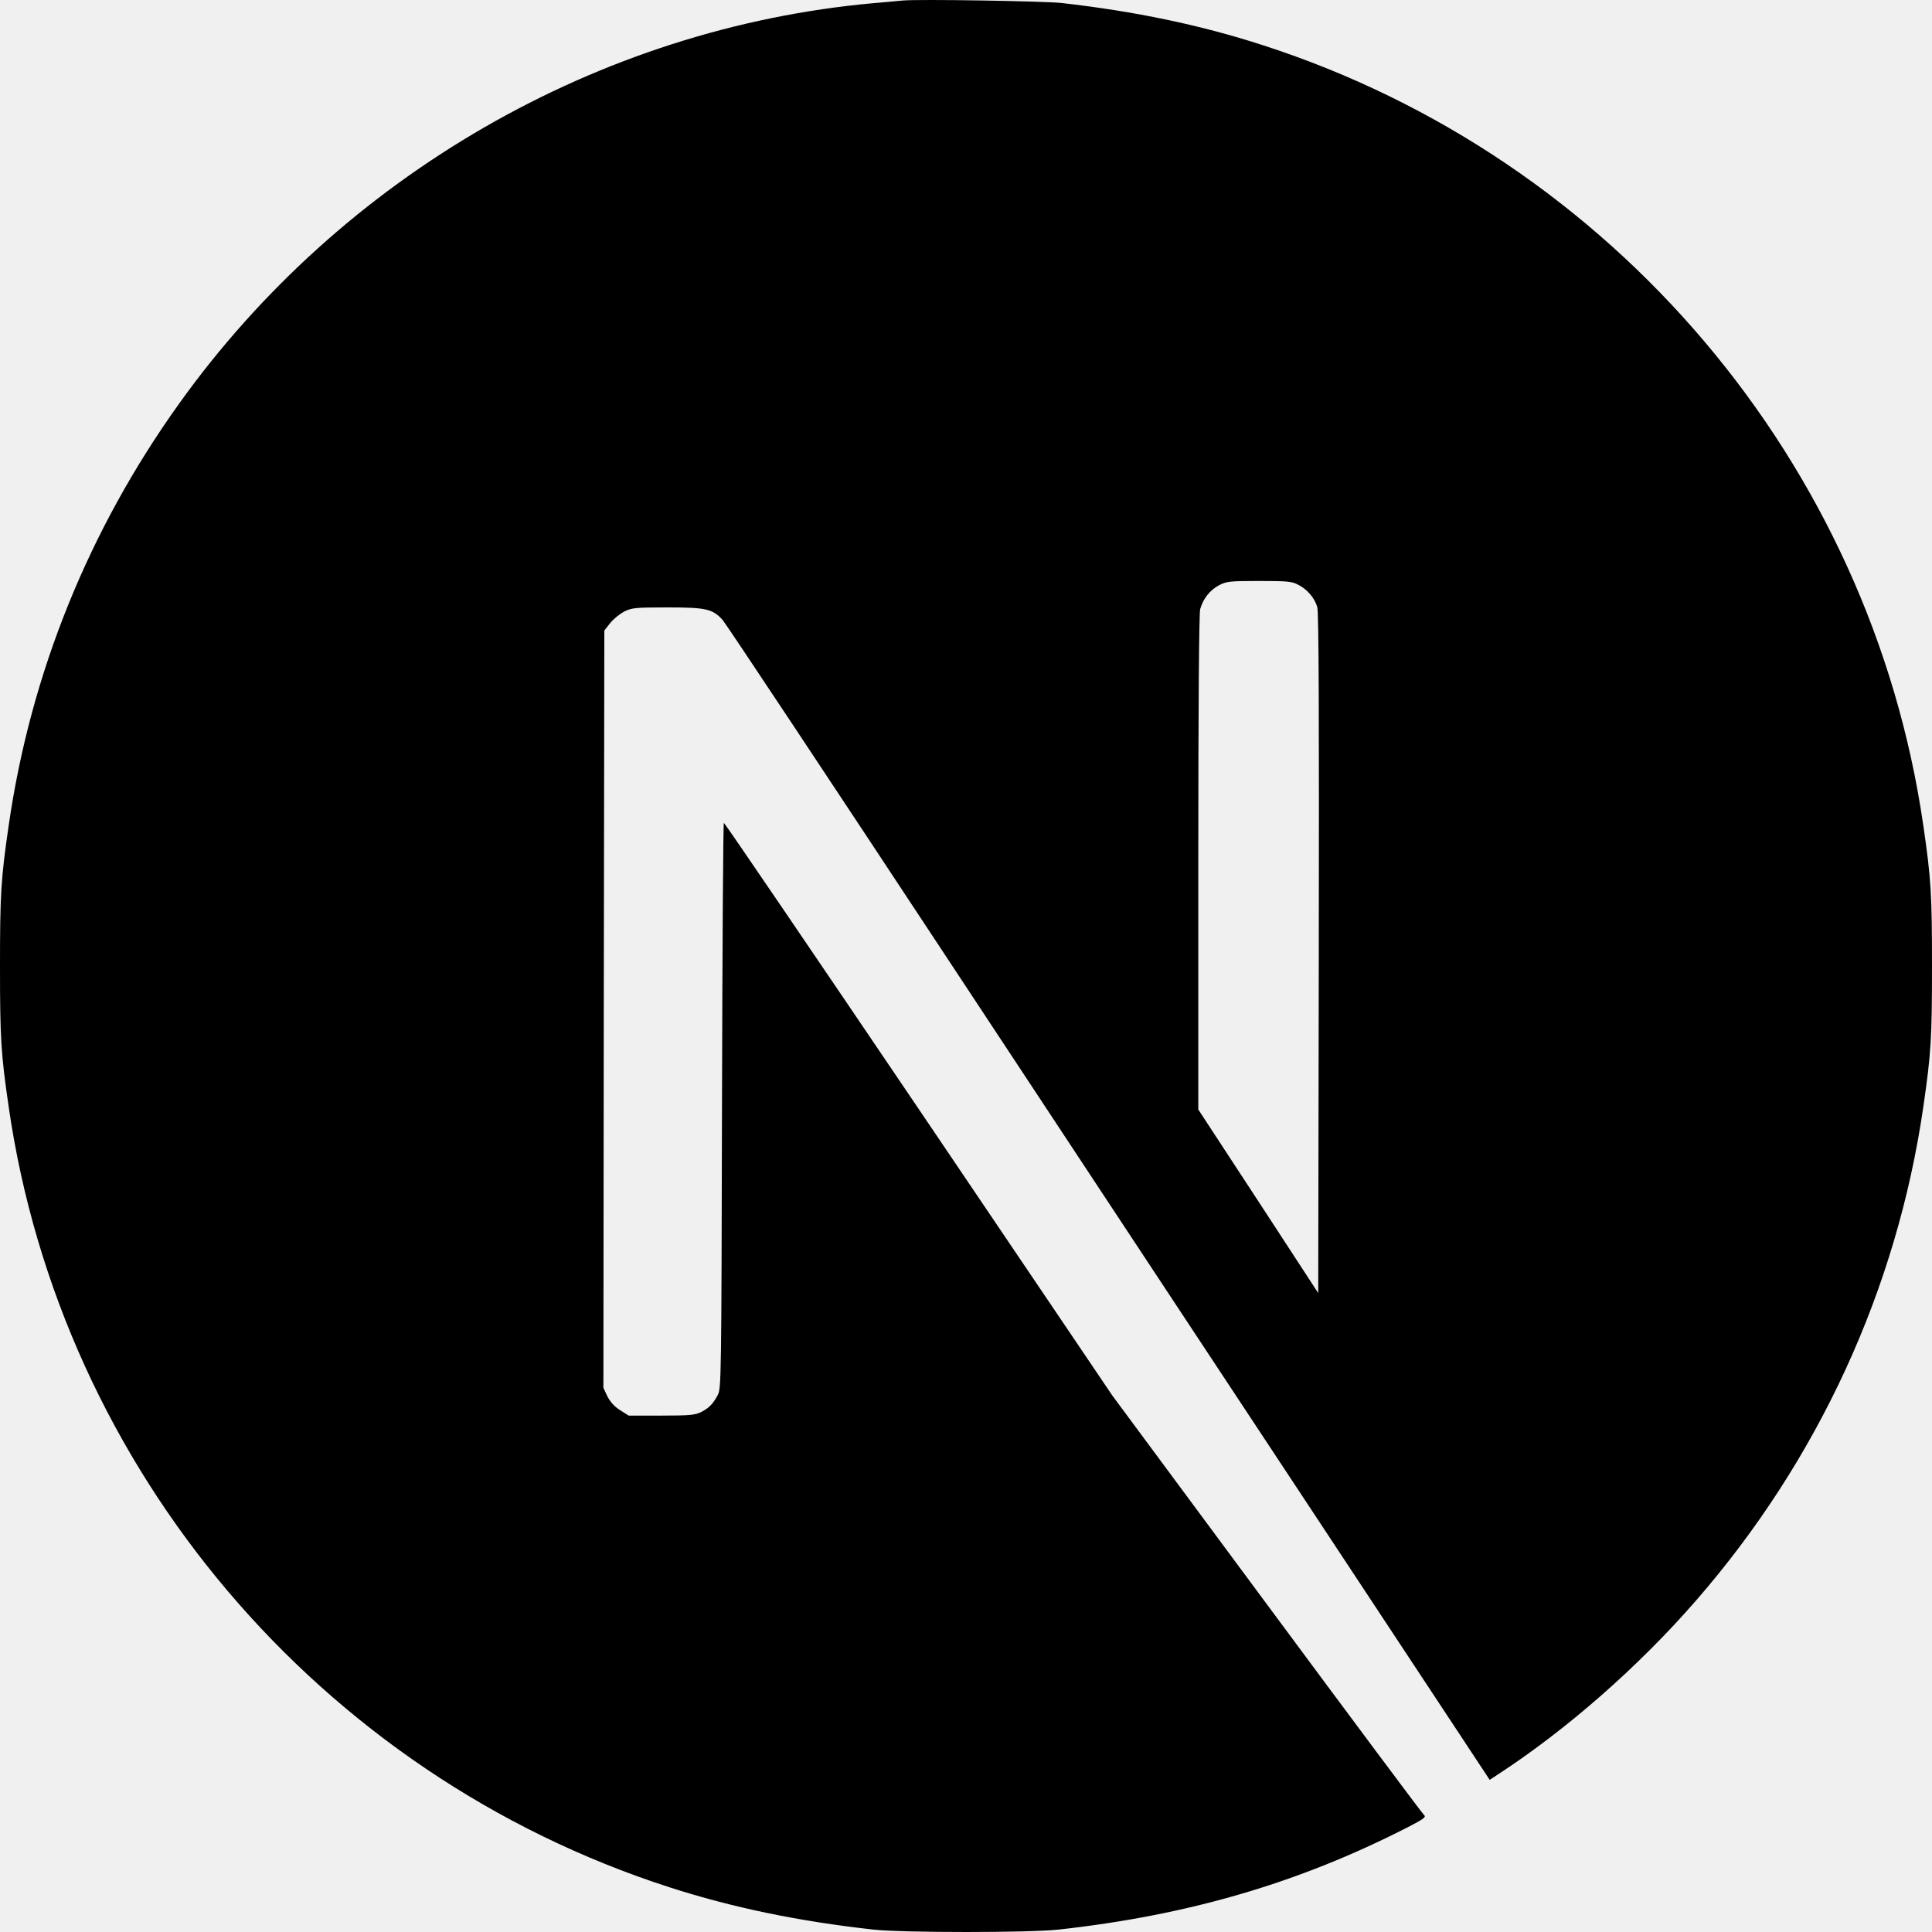
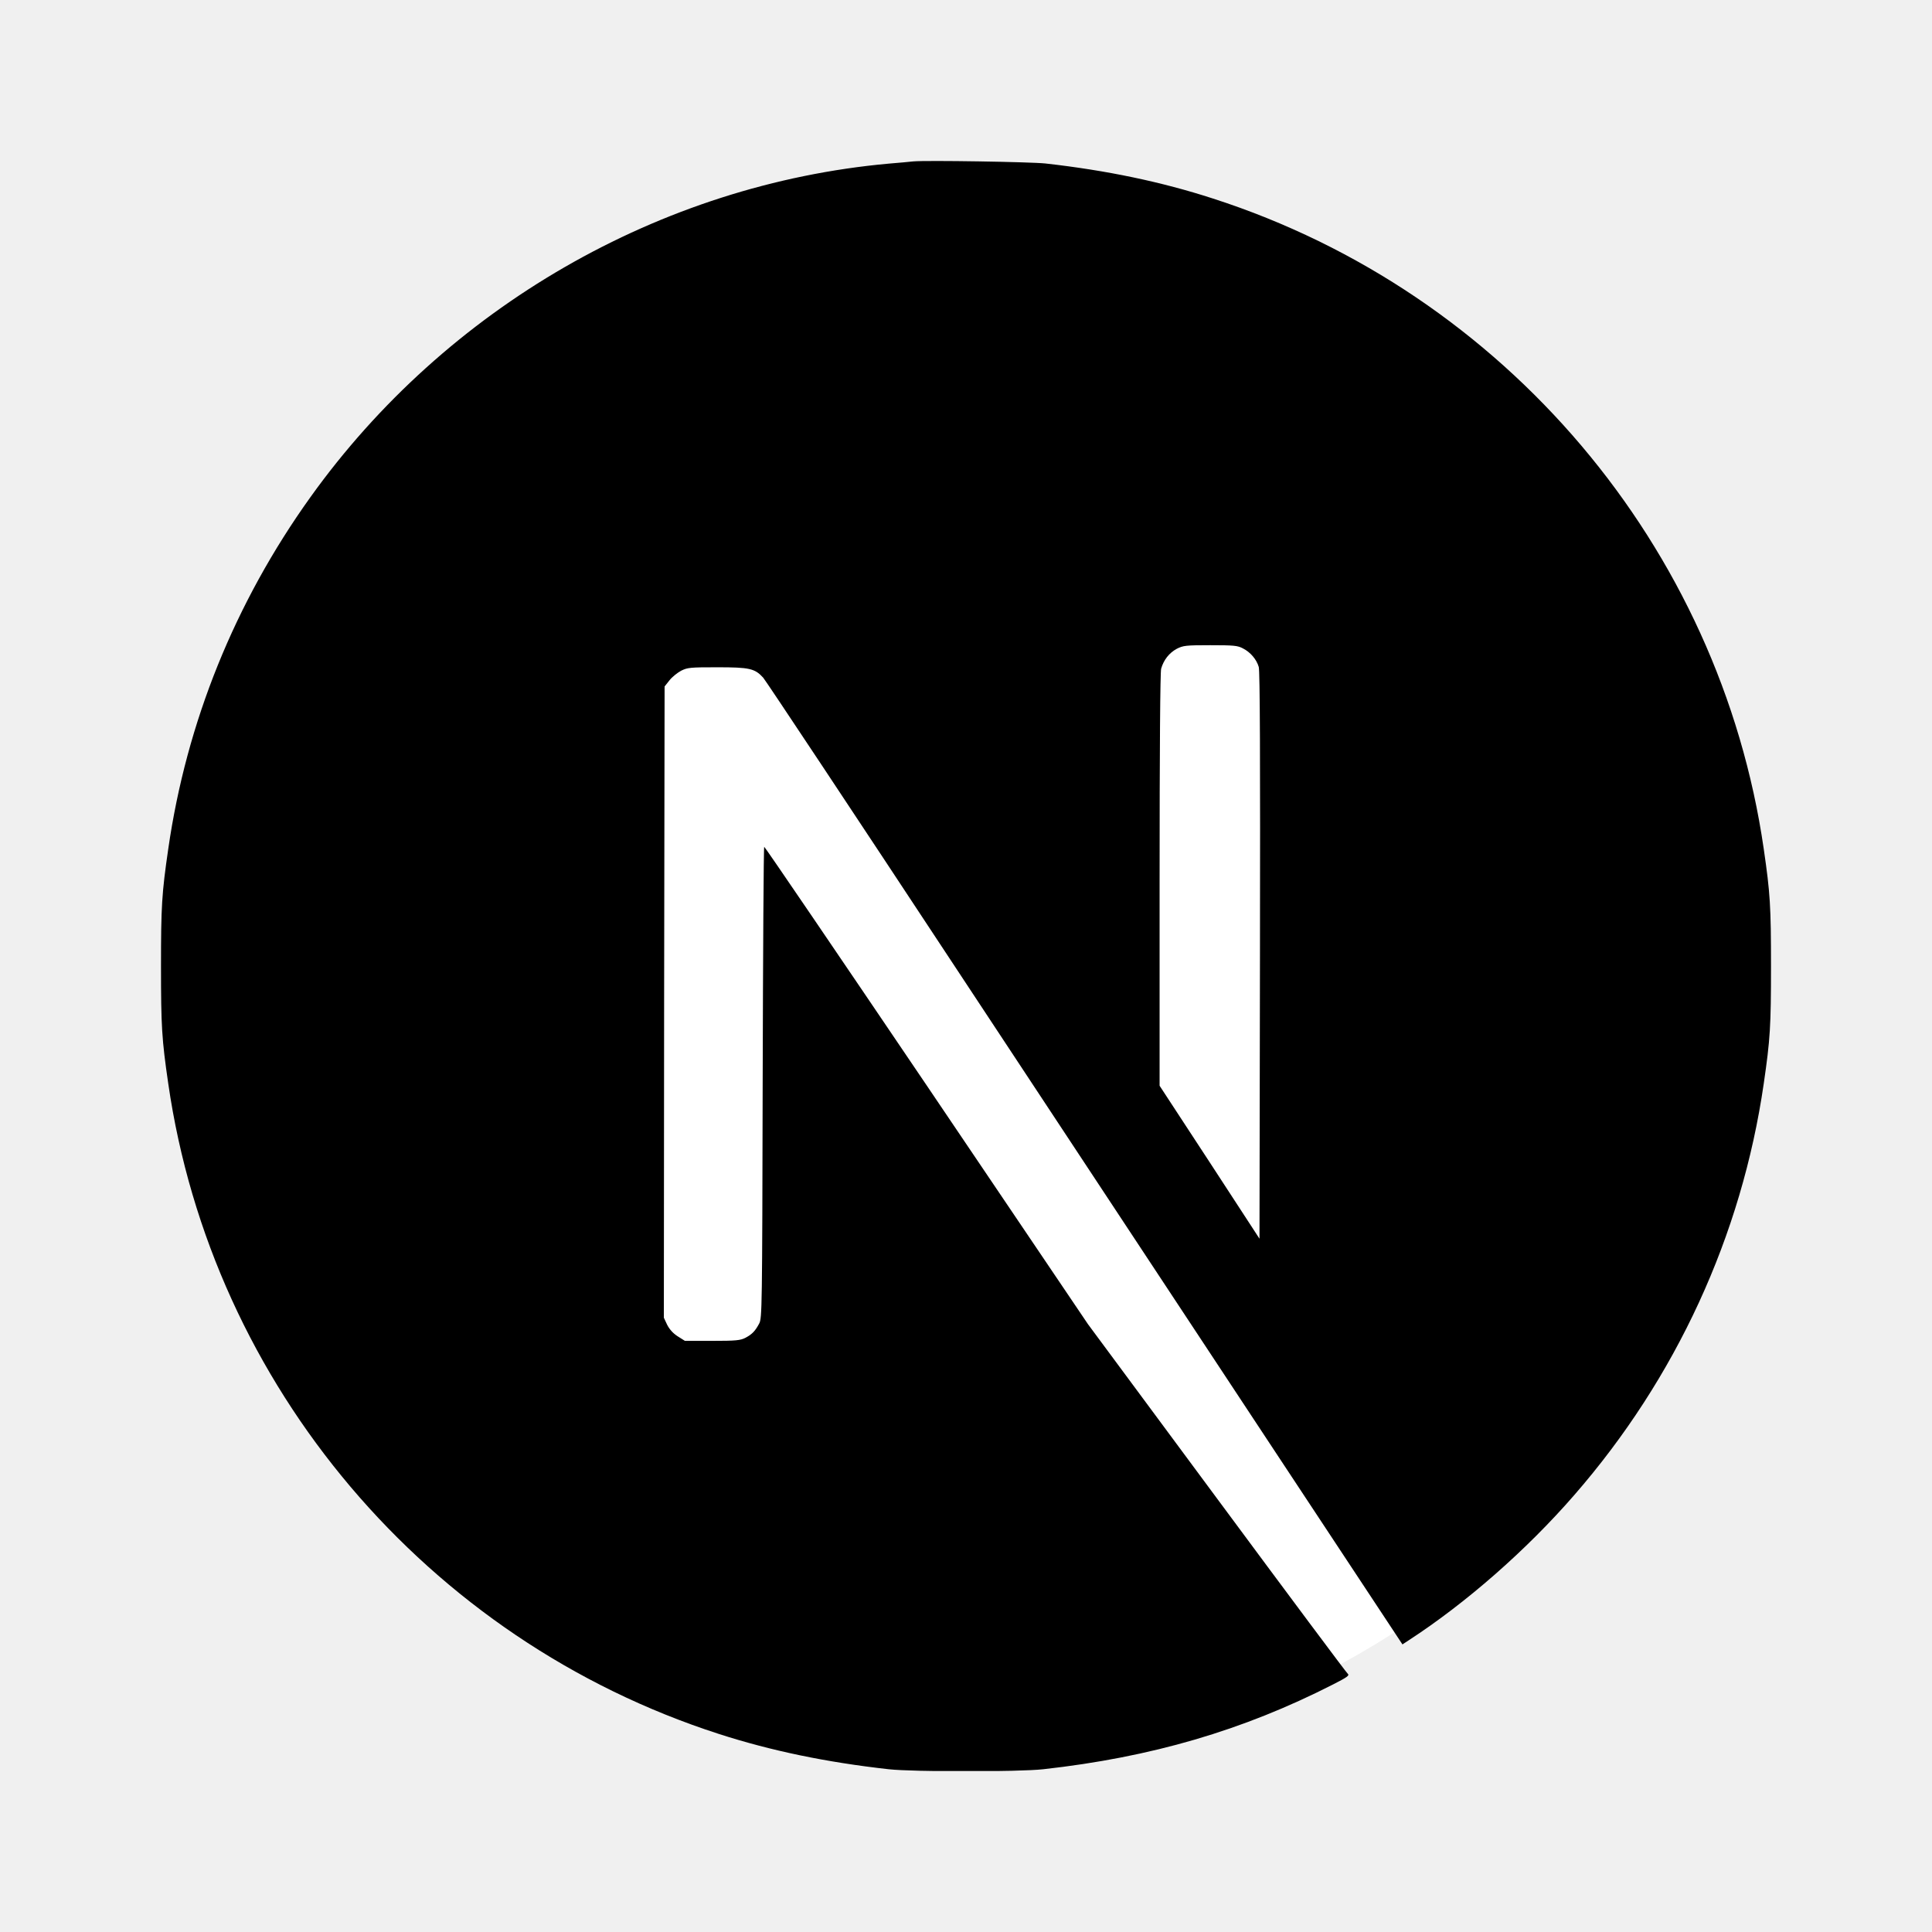
- <svg xmlns="http://www.w3.org/2000/svg" width="64px" height="64px" viewBox="0 0 256 256" version="1.1" preserveAspectRatio="xMidYMid" fill="#000000">
-   <g id="SVGRepo_bgCarrier" stroke-width="0" />
+ <svg xmlns="http://www.w3.org/2000/svg" width="800px" height="800px" viewBox="-2.4 -2.4 28.80 28.80" fill="none">
+   <g id="SVGRepo_bgCarrier" stroke-width="0" transform="translate(2.16,2.16), scale(0.82)">
+     <rect x="-2.4" y="-2.4" width="28.80" height="28.80" rx="14.4" fill="#ffffff" strokewidth="0" />
+   </g>
  <g id="SVGRepo_tracerCarrier" stroke-linecap="round" stroke-linejoin="round" />
  <g id="SVGRepo_iconCarrier">
-     <g>
-       <path d="M119.617,0.069 C119.066,0.119 117.315,0.294 115.738,0.419 C79.378,3.697 45.319,23.313 23.748,53.463 C11.736,70.227 4.054,89.243 1.151,109.385 C0.125,116.415 0,118.492 0,128.025 C0,137.558 0.125,139.635 1.151,146.666 C8.108,194.73 42.316,235.114 88.712,250.076 C97.02,252.754 105.778,254.58 115.738,255.681 C119.617,256.106 136.383,256.106 140.262,255.681 C157.454,253.779 172.018,249.526 186.382,242.195 C188.584,241.069 189.01,240.769 188.709,240.518 C188.509,240.368 179.125,227.783 167.864,212.57 L147.394,184.922 L121.744,146.966 C107.63,126.098 96.019,109.034 95.919,109.034 C95.819,109.009 95.718,125.873 95.668,146.465 C95.593,182.52 95.568,183.971 95.118,184.822 C94.467,186.048 93.967,186.549 92.916,187.099 C92.115,187.499 91.414,187.574 87.636,187.574 L83.306,187.574 L82.155,186.849 C81.404,186.373 80.854,185.748 80.479,185.022 L79.953,183.896 L80.003,133.73 L80.078,83.538 L80.854,82.562 C81.254,82.037 82.105,81.361 82.706,81.036 C83.732,80.536 84.132,80.486 88.461,80.486 C93.566,80.486 94.417,80.686 95.743,82.137 C96.119,82.537 110.007,103.455 126.624,128.651 C143.24,153.846 165.962,188.25 177.123,205.139 L197.393,235.84 L198.419,235.164 C207.503,229.259 217.112,220.852 224.719,212.095 C240.91,193.504 251.345,170.836 254.849,146.666 C255.875,139.635 256,137.558 256,128.025 C256,118.492 255.875,116.415 254.849,109.385 C247.892,61.32 213.684,20.936 167.288,5.974 C159.105,3.322 150.397,1.495 140.637,0.394 C138.235,0.144 121.694,-0.131 119.617,0.069 L119.617,0.069 Z M172.018,77.483 C173.219,78.084 174.195,79.235 174.545,80.436 C174.746,81.086 174.796,94.998 174.746,126.349 L174.671,171.336 L166.738,159.176 L158.78,147.016 L158.78,114.314 C158.78,93.171 158.88,81.286 159.03,80.711 C159.431,79.31 160.307,78.209 161.508,77.558 C162.534,77.033 162.909,76.983 166.838,76.983 C170.542,76.983 171.192,77.033 172.018,77.483 Z" fill="#000000"> </path>
+     <g clip-path="url(#clip0)">
+       <path d="M11.214 0.006C11.162 0.011 10.998 0.028 10.85 0.039C7.442 0.347 4.249 2.186 2.226 5.013C1.1 6.585 0.38 8.368 0.108 10.256C0.012 10.916 0 11.11 0 12.004C0 12.898 0.012 13.093 0.108 13.752C0.76 18.259 3.967 22.045 8.317 23.448C9.096 23.699 9.917 23.87 10.85 23.974C11.214 24.014 12.786 24.014 13.15 23.974C14.761 23.795 16.127 23.396 17.473 22.709C17.68 22.604 17.72 22.575 17.692 22.552C17.673 22.538 16.793 21.358 15.737 19.931L13.818 17.339L11.414 13.78C10.09 11.823 9.002 10.223 8.992 10.223C8.983 10.221 8.974 11.802 8.969 13.733C8.962 17.114 8.96 17.25 8.917 17.33C8.856 17.445 8.809 17.491 8.711 17.543C8.636 17.581 8.57 17.588 8.216 17.588H7.81L7.702 17.52C7.632 17.475 7.58 17.416 7.545 17.348L7.496 17.243L7.5 12.539L7.507 7.833L7.58 7.741C7.618 7.692 7.697 7.629 7.754 7.598C7.85 7.551 7.887 7.547 8.293 7.547C8.772 7.547 8.852 7.565 8.976 7.701C9.011 7.739 10.313 9.7 11.871 12.063C13.429 14.425 15.559 17.651 16.605 19.235L18.506 22.113L18.602 22.05C19.453 21.496 20.354 20.708 21.067 19.887C22.585 18.144 23.564 16.018 23.892 13.752C23.988 13.093 24 12.898 24 12.004C24 11.11 23.988 10.916 23.892 10.256C23.24 5.75 20.033 1.963 15.683 0.56C14.916 0.311 14.1 0.14 13.185 0.037C12.96 0.013 11.409 -0.012 11.214 0.006ZM16.127 7.265C16.239 7.321 16.331 7.429 16.364 7.542C16.382 7.603 16.387 8.907 16.382 11.847L16.375 16.065L15.632 14.925L14.886 13.785V10.719C14.886 8.736 14.895 7.622 14.909 7.568C14.947 7.436 15.029 7.333 15.141 7.272C15.238 7.223 15.273 7.218 15.641 7.218C15.988 7.218 16.049 7.223 16.127 7.265Z" fill="#000000" />
    </g>
+     <defs>
+       <clipPath id="clip0">
+         <rect width="24" height="24" fill="white" />
+       </clipPath>
+     </defs>
  </g>
</svg>
